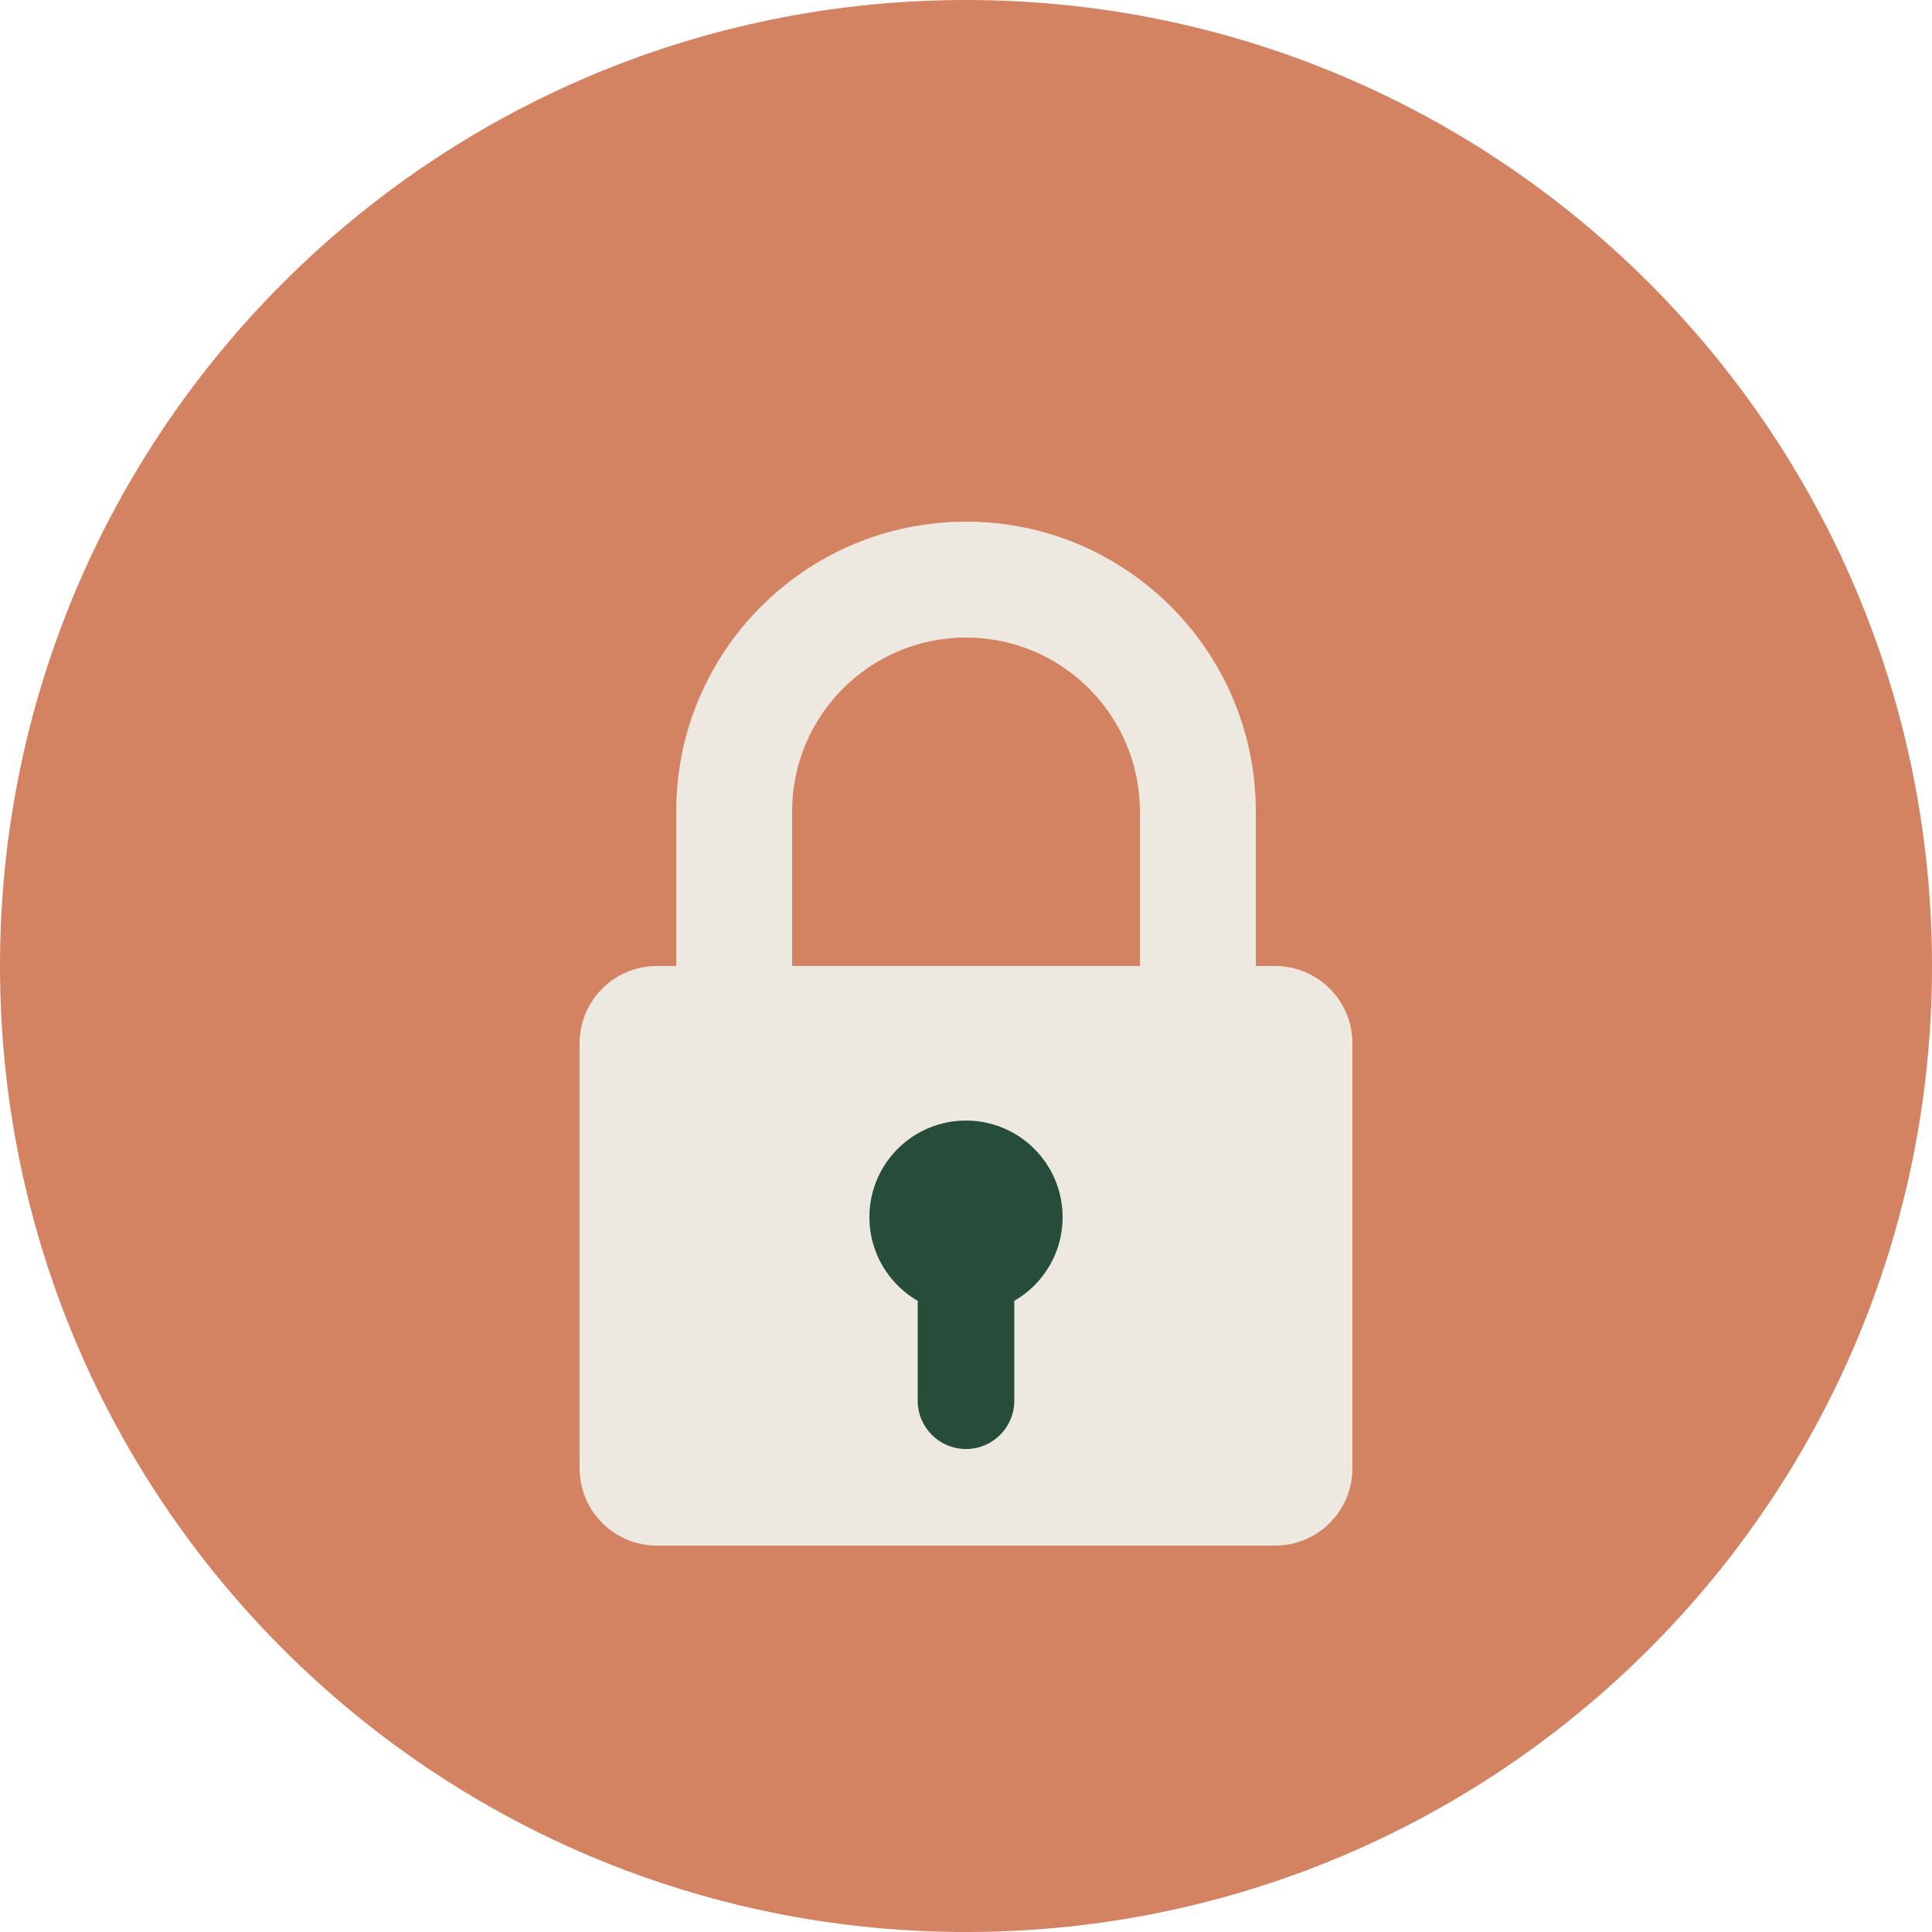
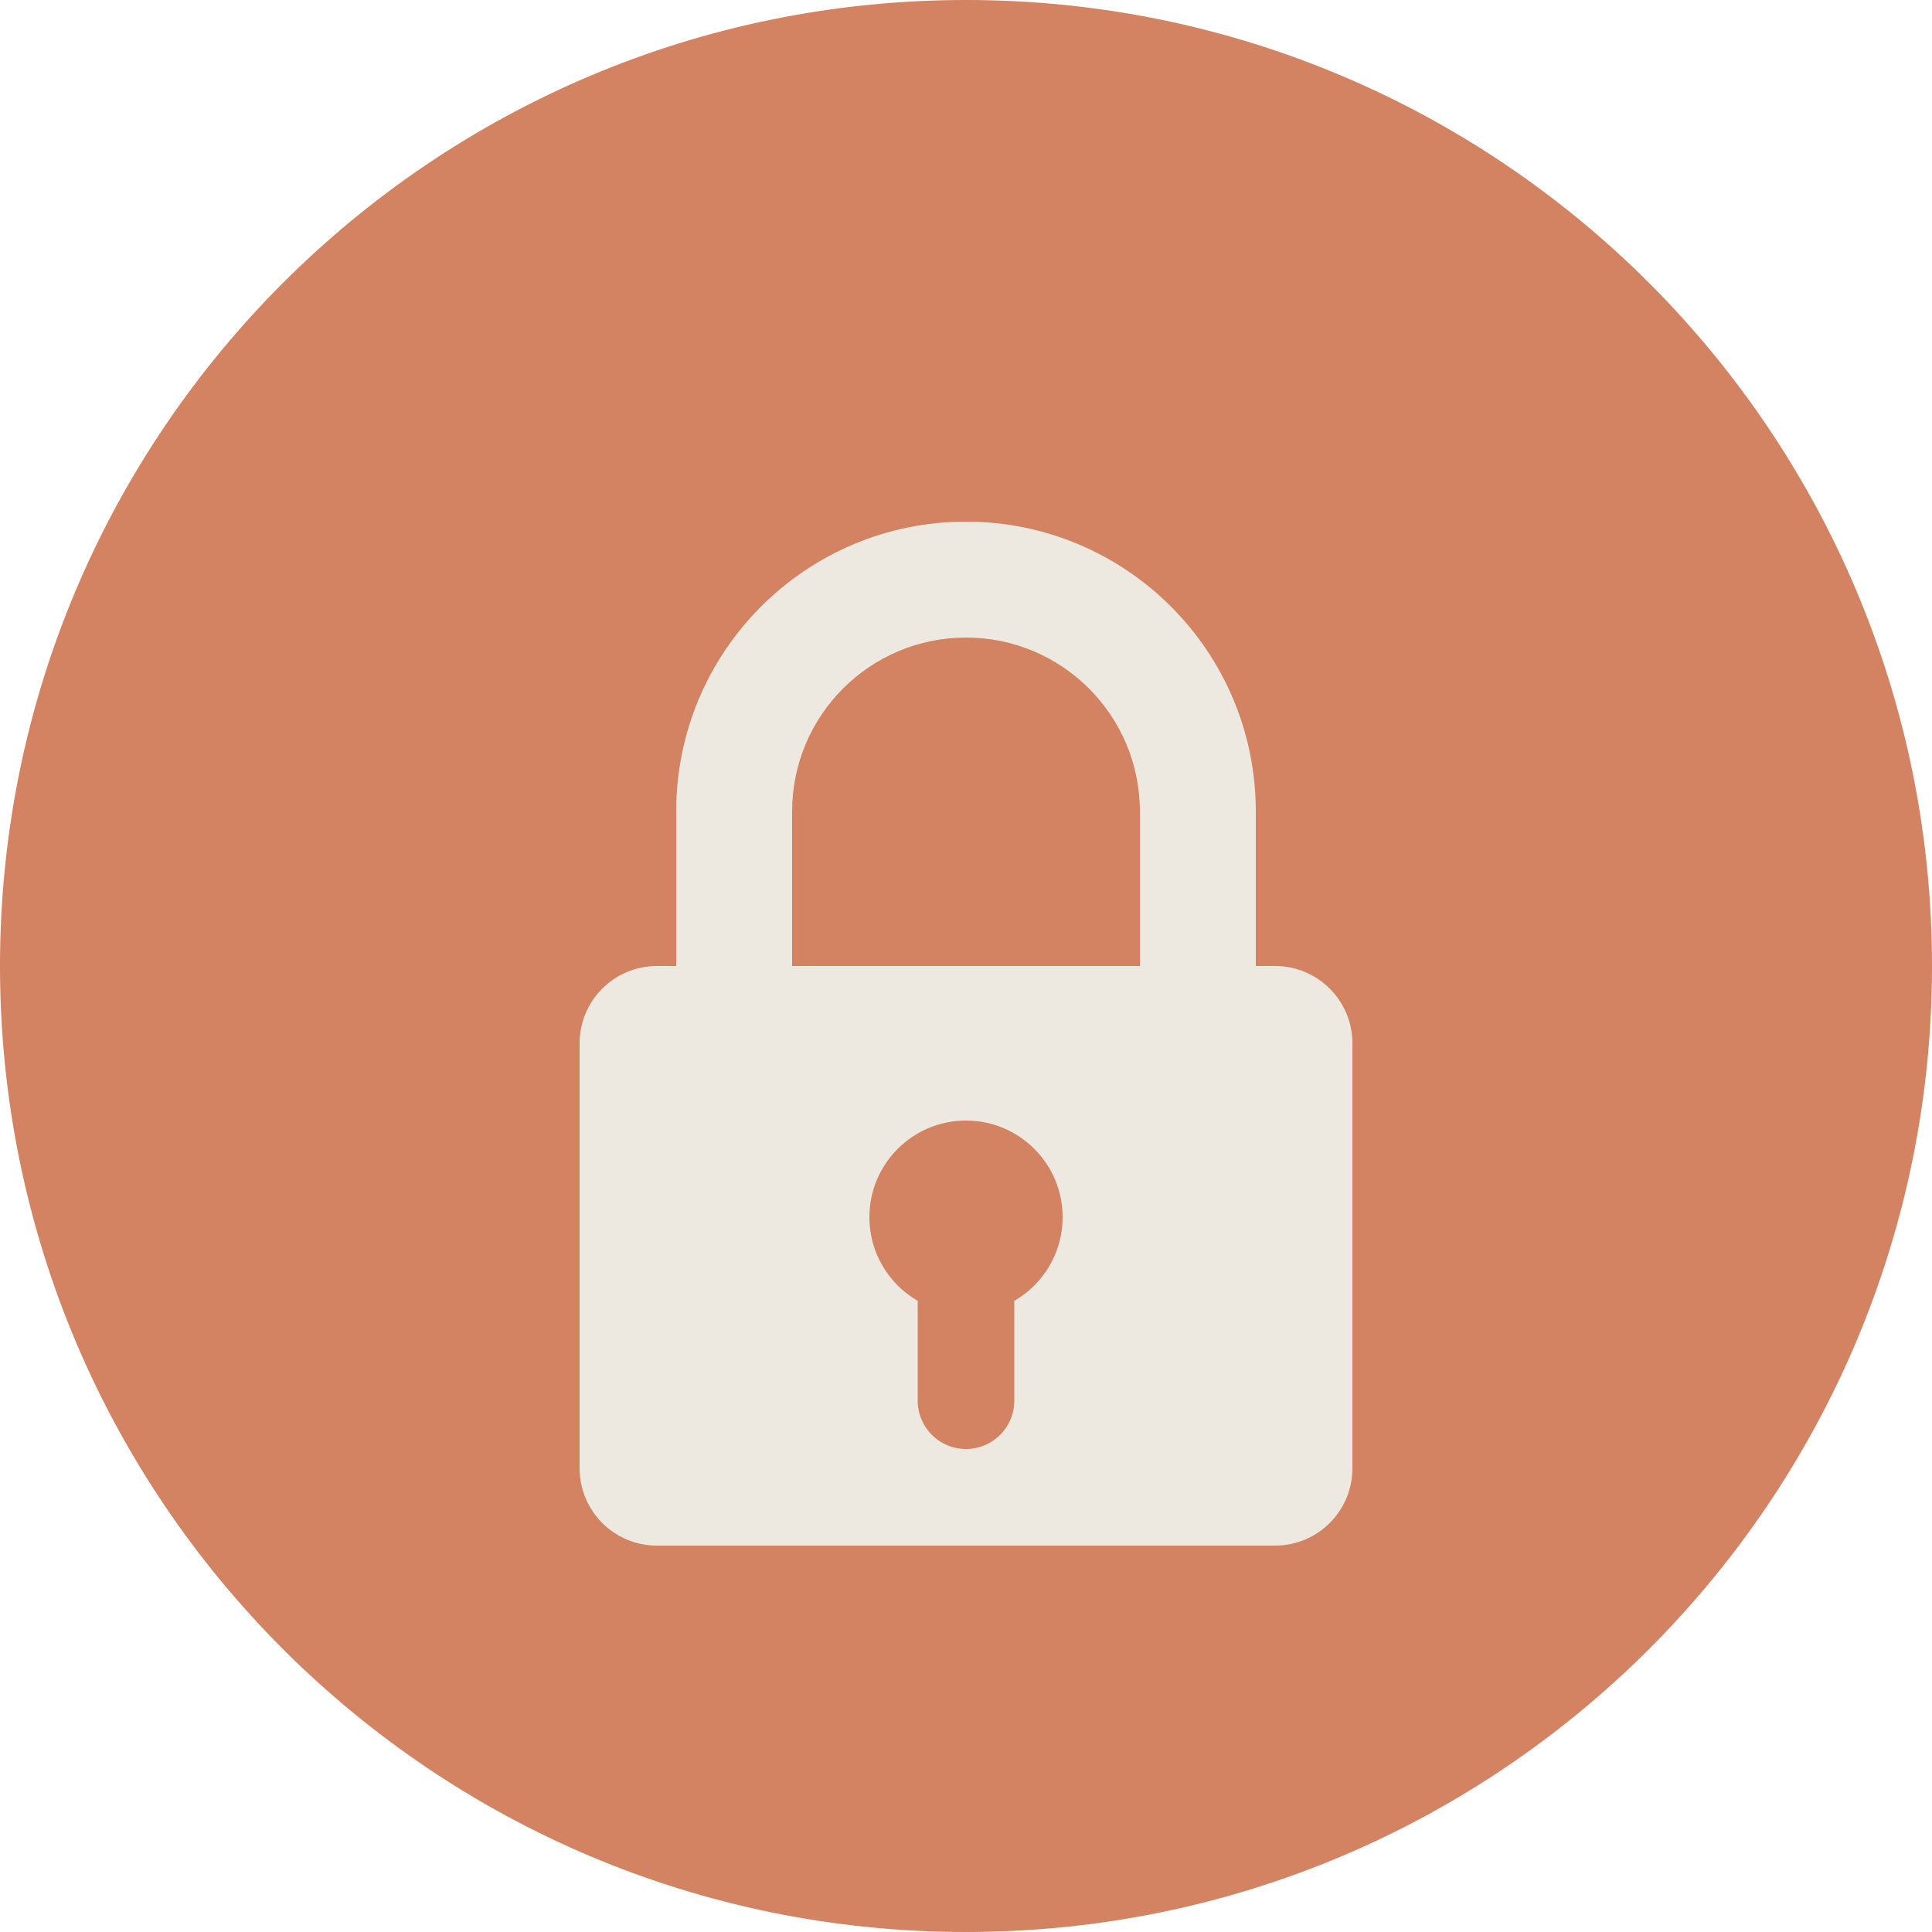
<svg xmlns="http://www.w3.org/2000/svg" viewBox="0 0 100 100">
  <circle cx="50" cy="50" r="50" fill="#D38262" />
  <g fill="#EEE9E0">
    <path d="M35 42 a15 15 0 0 1 30 0 v8 h-6 v-8 a9 9 0 0 0 -18 0 v8 h-6 v-8z" />
    <rect x="30" y="50" width="40" height="30" rx="4" />
  </g>
-   <g fill="#254D39">
+   <g fill="#D38262">
    <circle cx="50" cy="63" r="5" />
    <rect x="47.5" y="65" width="5" height="10" rx="2.5" />
  </g>
</svg>
